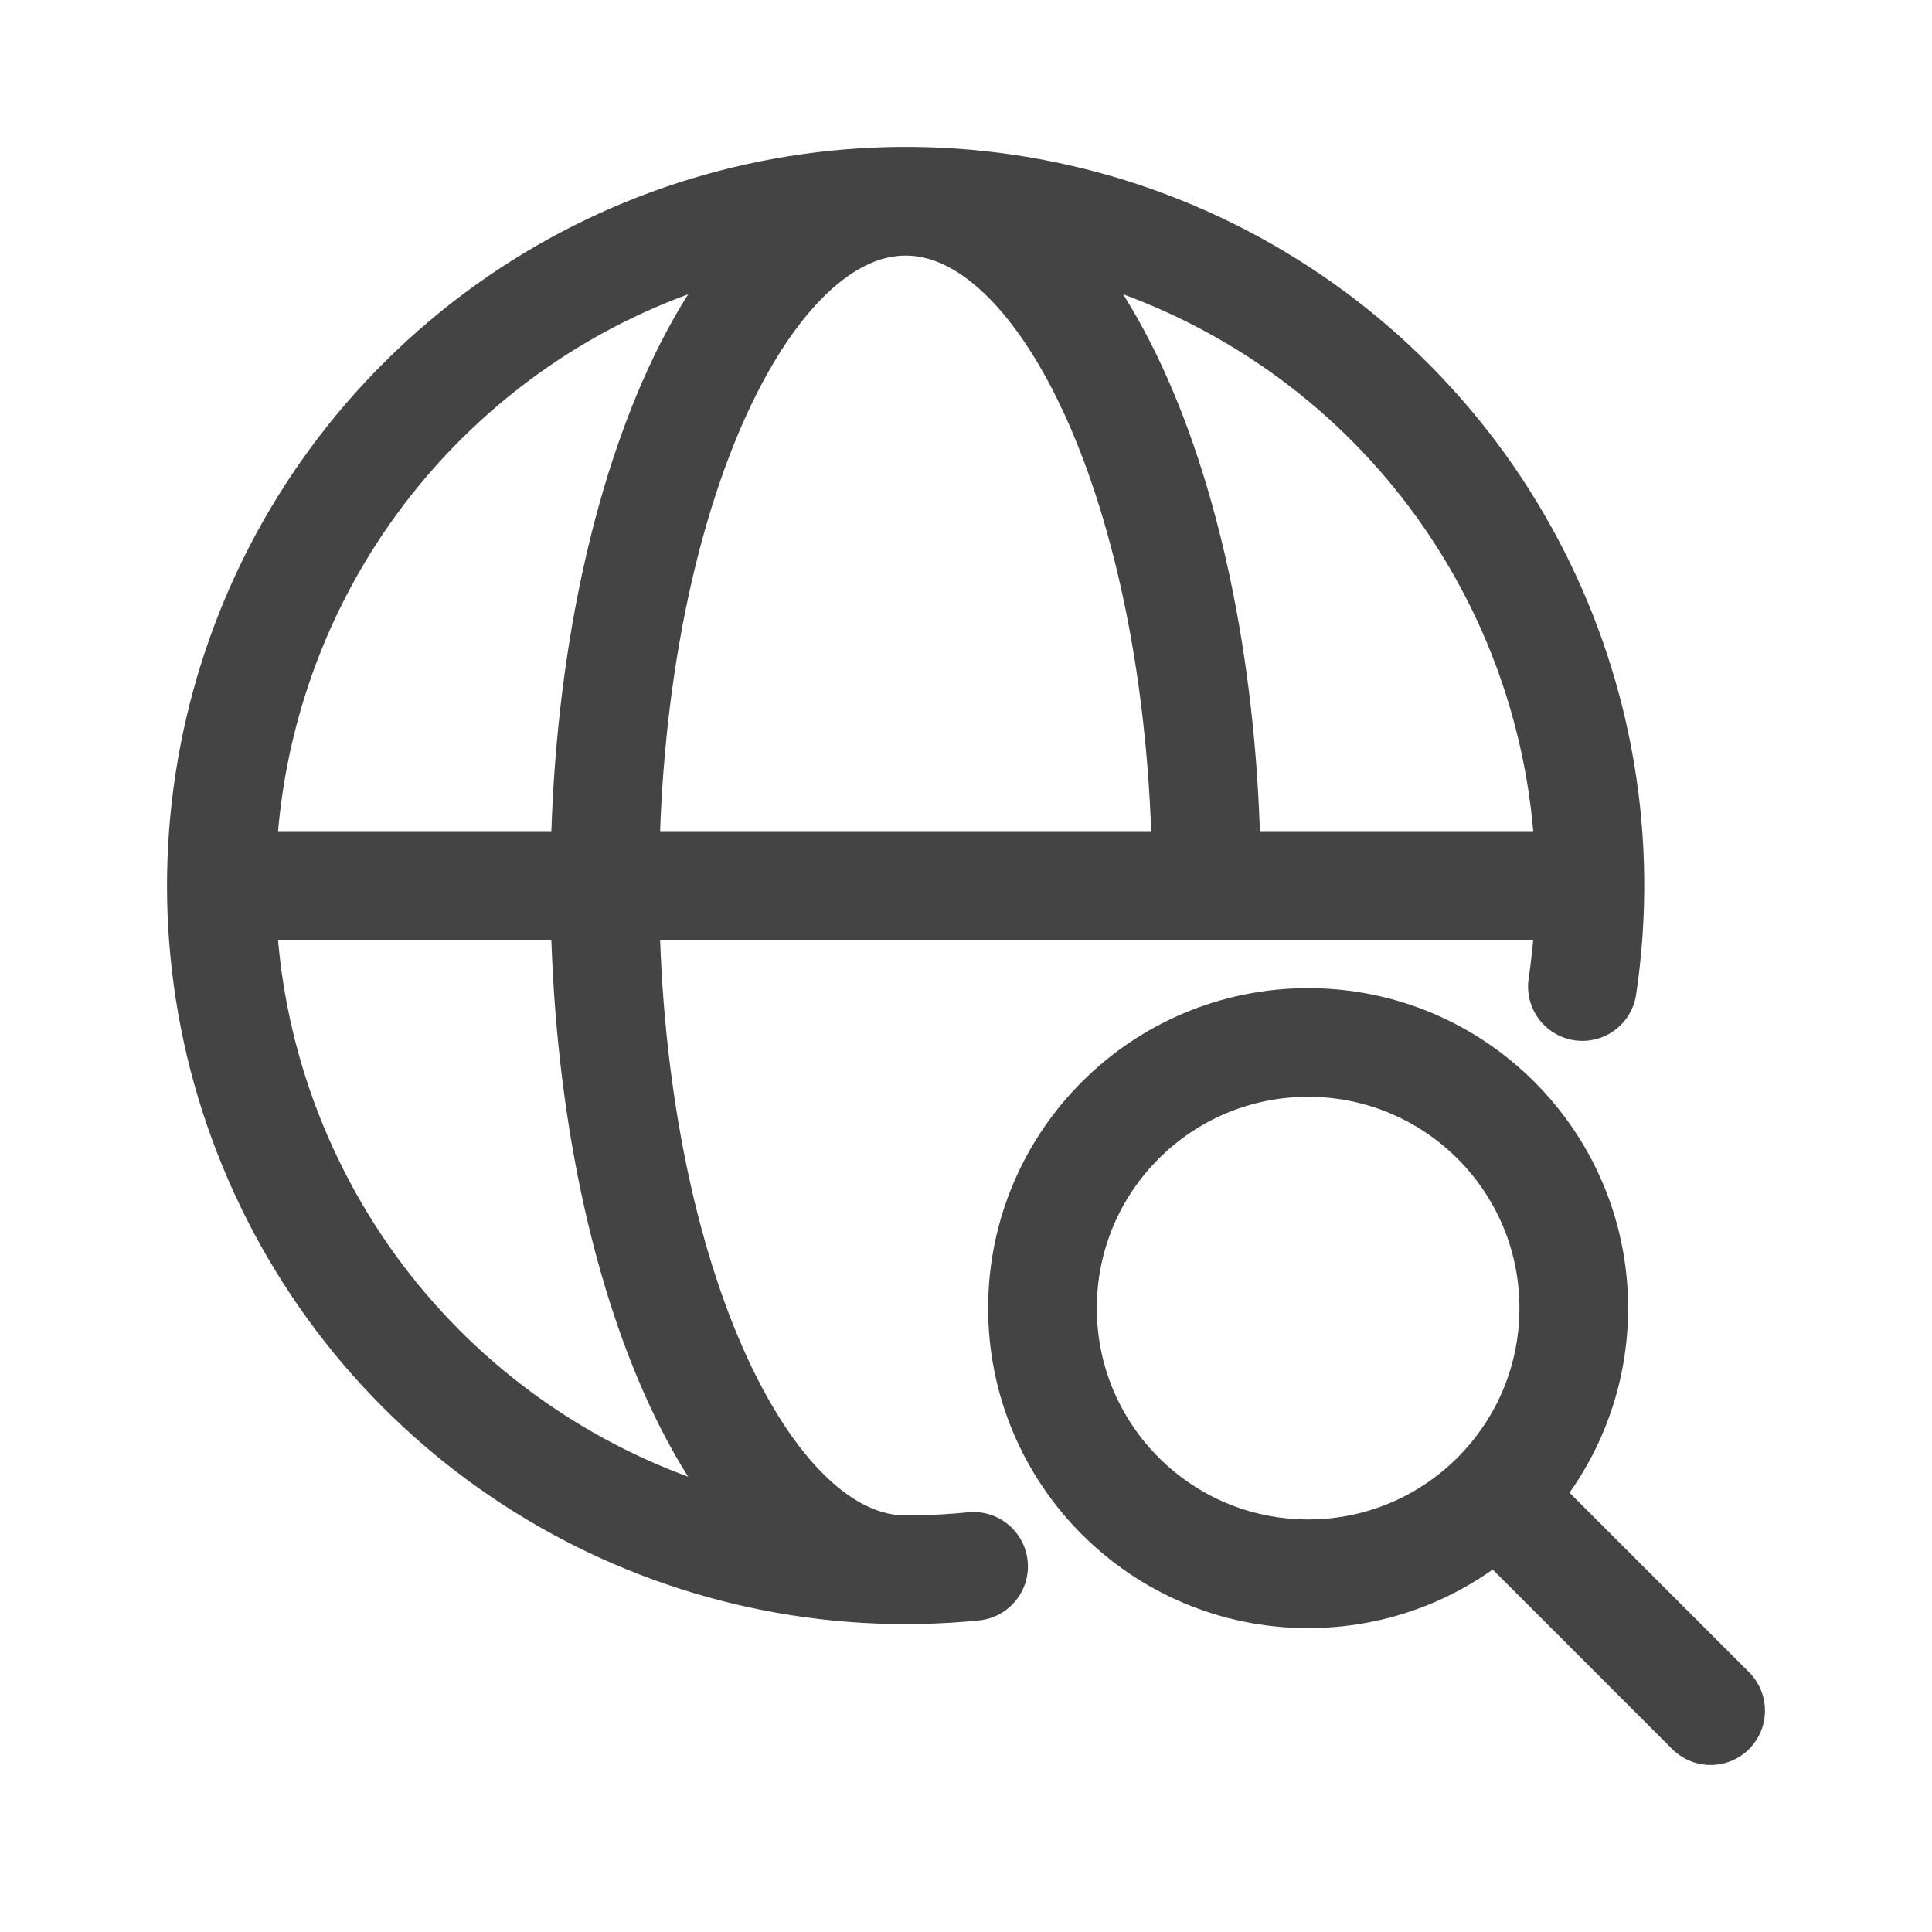
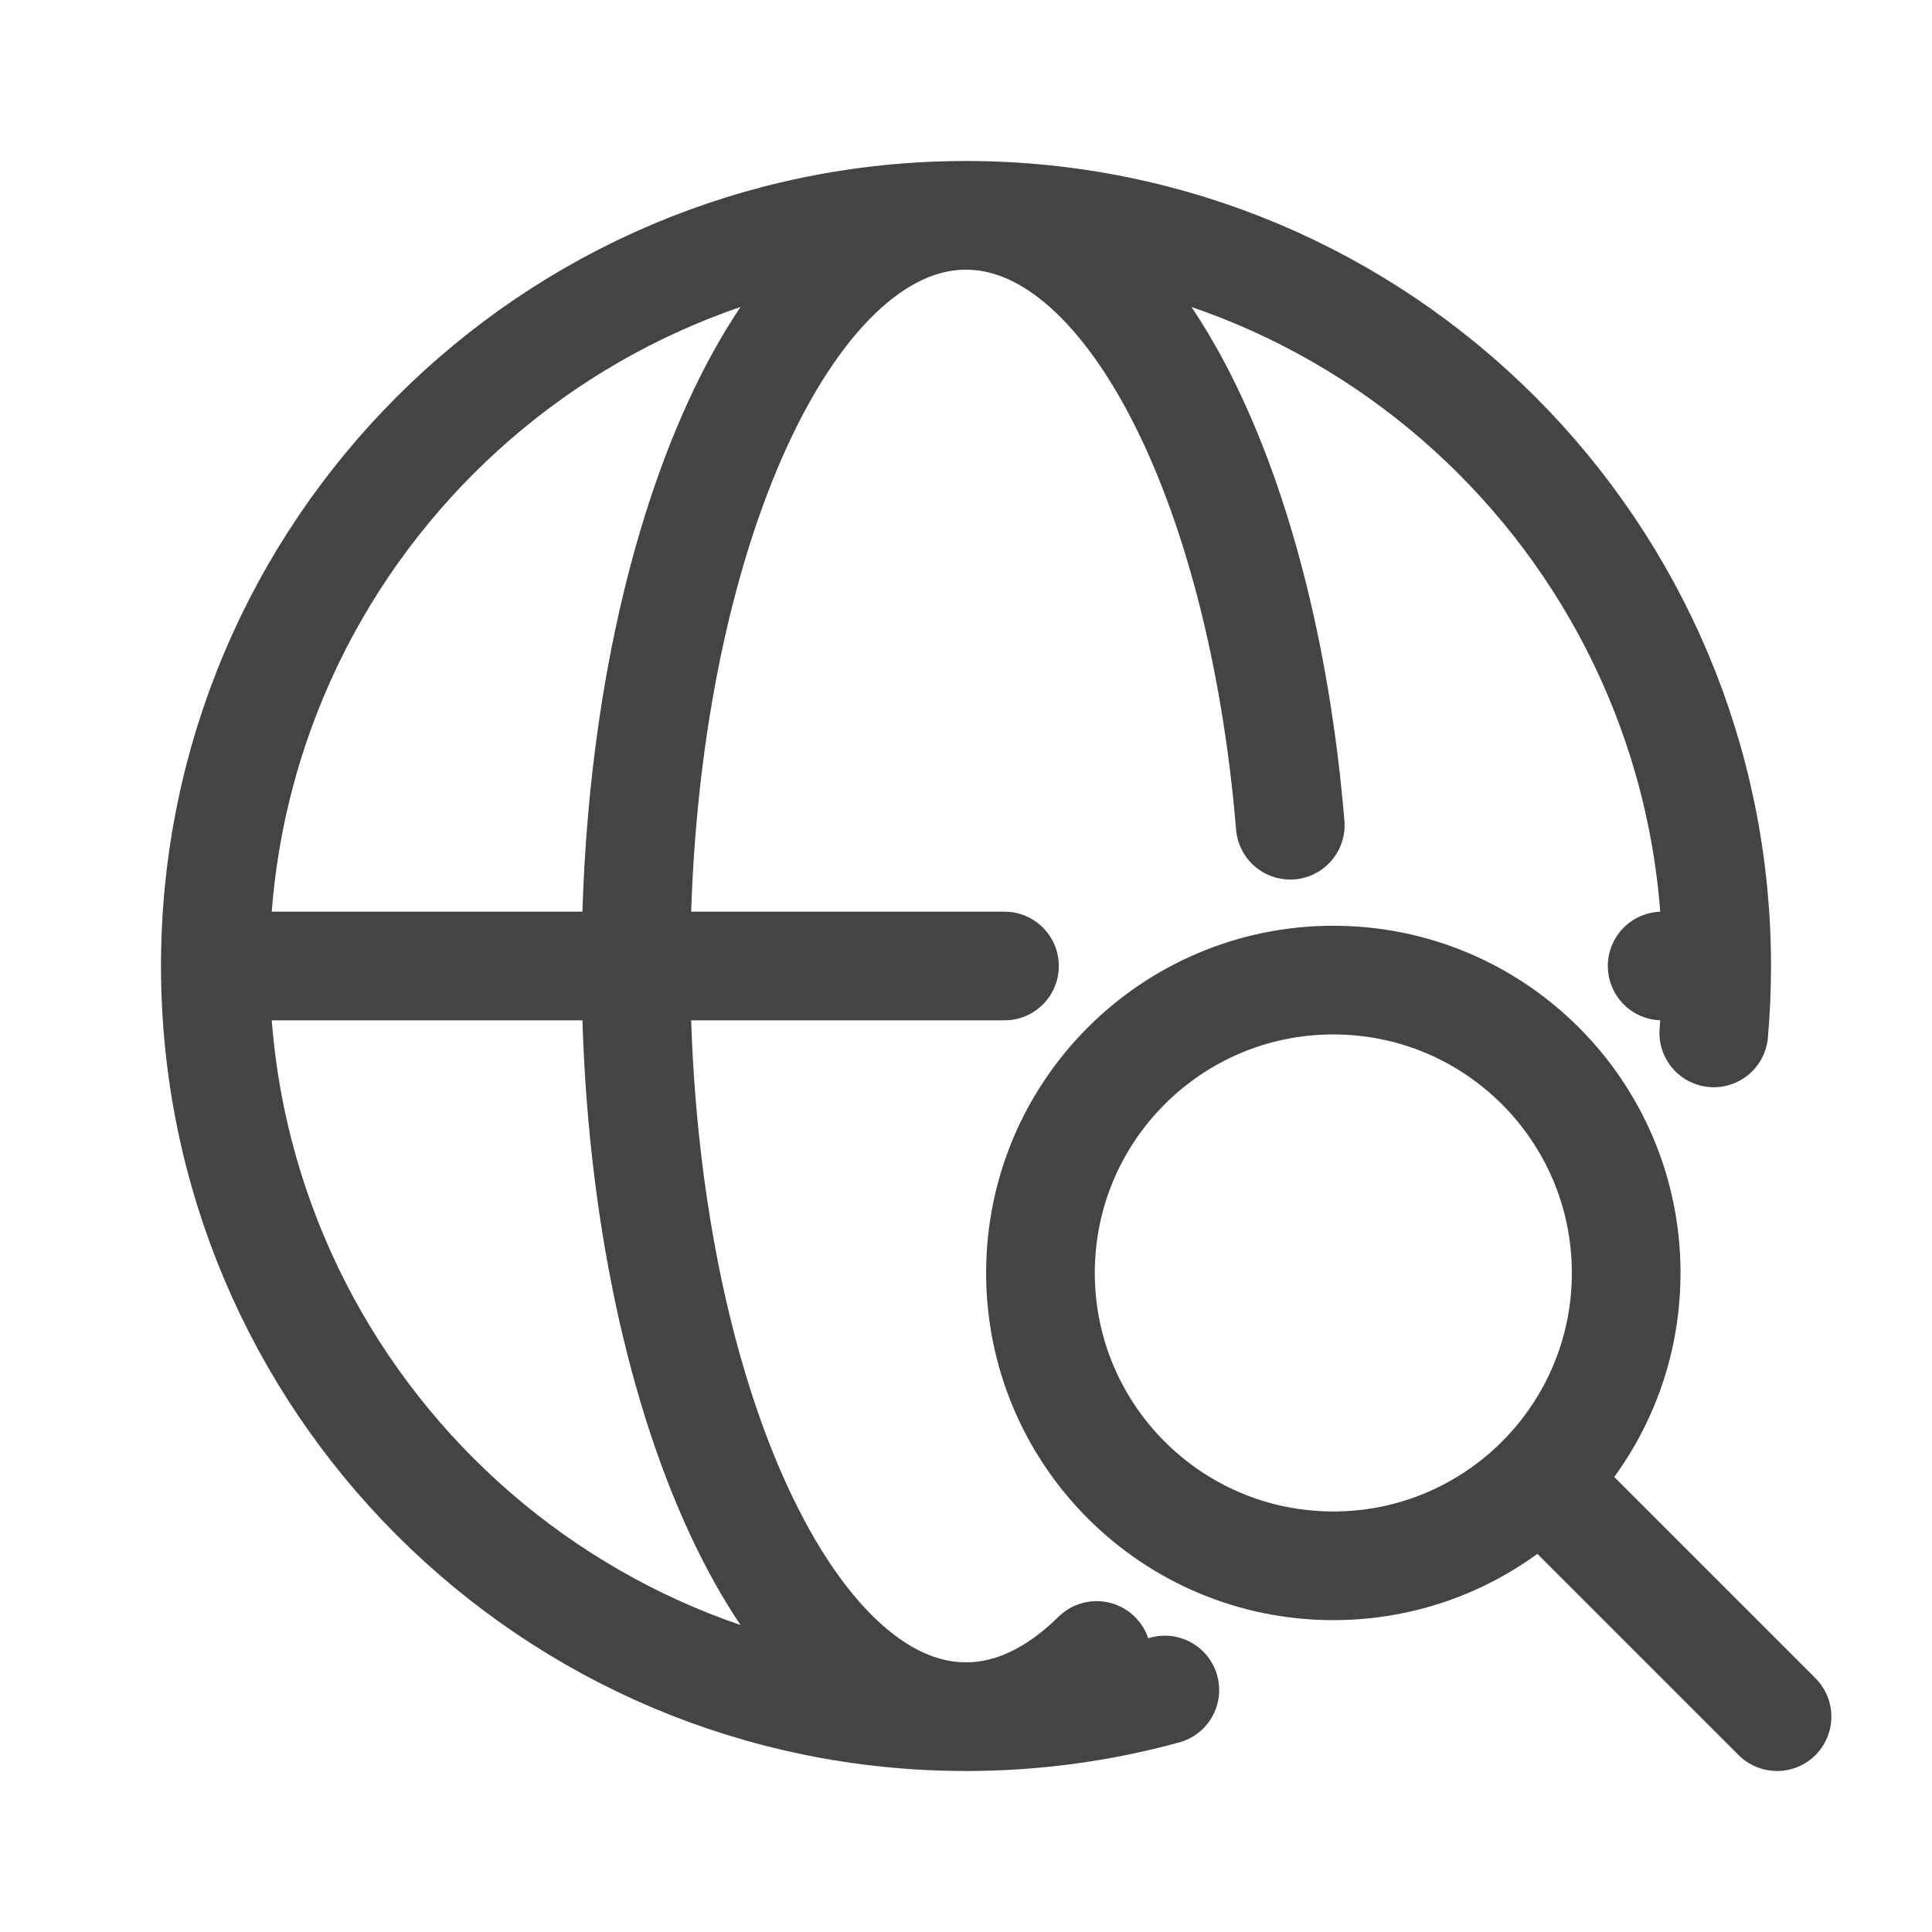
<svg xmlns="http://www.w3.org/2000/svg" width="384" height="384" viewBox="0 0 24 24">
-   <g transform="translate(-0.25 -0.25)" fill="none" stroke="#444444" stroke-width="1.35" stroke-linecap="round" stroke-linejoin="round">
-     <path d="M12.344 19.708A8.5 8.5 0 1 1 19.907 12.505M11.5 2.75A3.737 8.5 0 0 0 11.5 19.75M11.5 2.75A3.737 8.5 0 0 1 15.237 11.25M3 11.25h17" />
-     <circle cx="16.5" cy="16.5" r="3.3" />
-     <path d="m18.85 18.85 2.65 2.65" />
+   <g transform="translate(0 -0)" data-role="centered-composite" fill="none" stroke="#444444" stroke-width="1.35" stroke-linecap="round" stroke-linejoin="round">
+     <g data-role="background" data-cutpoints="21.2885111,12.8306213 14.4702007,20.9943052 16.0279676,10.2506089 13.6234575,20.5654182 12.4780278,12.0000000 20.6478758,12.0000000">
+       <path d="M2.675 12C2.675 6.85 6.85 2.675 12 2.675M12 2.675C17.15 2.675 21.325 6.85 21.325 12M21.325 12C21.325 12.28 21.313 12.557 21.289 12.831M14.47 20.994C13.683 21.21 12.855 21.325 12 21.325M12 21.325C6.85 21.325 2.675 17.15 2.675 12M7.9 12C7.9 6.85 9.736 2.675 12 2.675M12 2.675C14.001 2.675 15.668 5.937 16.028 10.251M13.623 20.565C13.126 21.054 12.577 21.325 12 21.325M12 21.325C9.736 21.325 7.9 17.15 7.9 12M2.675 12L12.478 12M20.648 12L21.325 12" />
+     </g>
+     <g data-role="badge" data-profile="search">
+       <path d="M12.925 15.813C12.925 17.822 14.554 19.451 16.563 19.451C18.572 19.451 20.201 17.822 20.201 15.813C20.201 13.804 18.572 12.175 16.563 12.175C14.554 12.175 12.925 13.804 12.925 15.813Z" />
+       <path d="M19.154 18.404 22.075 21.325" />
+     </g>
  </g>
</svg>
